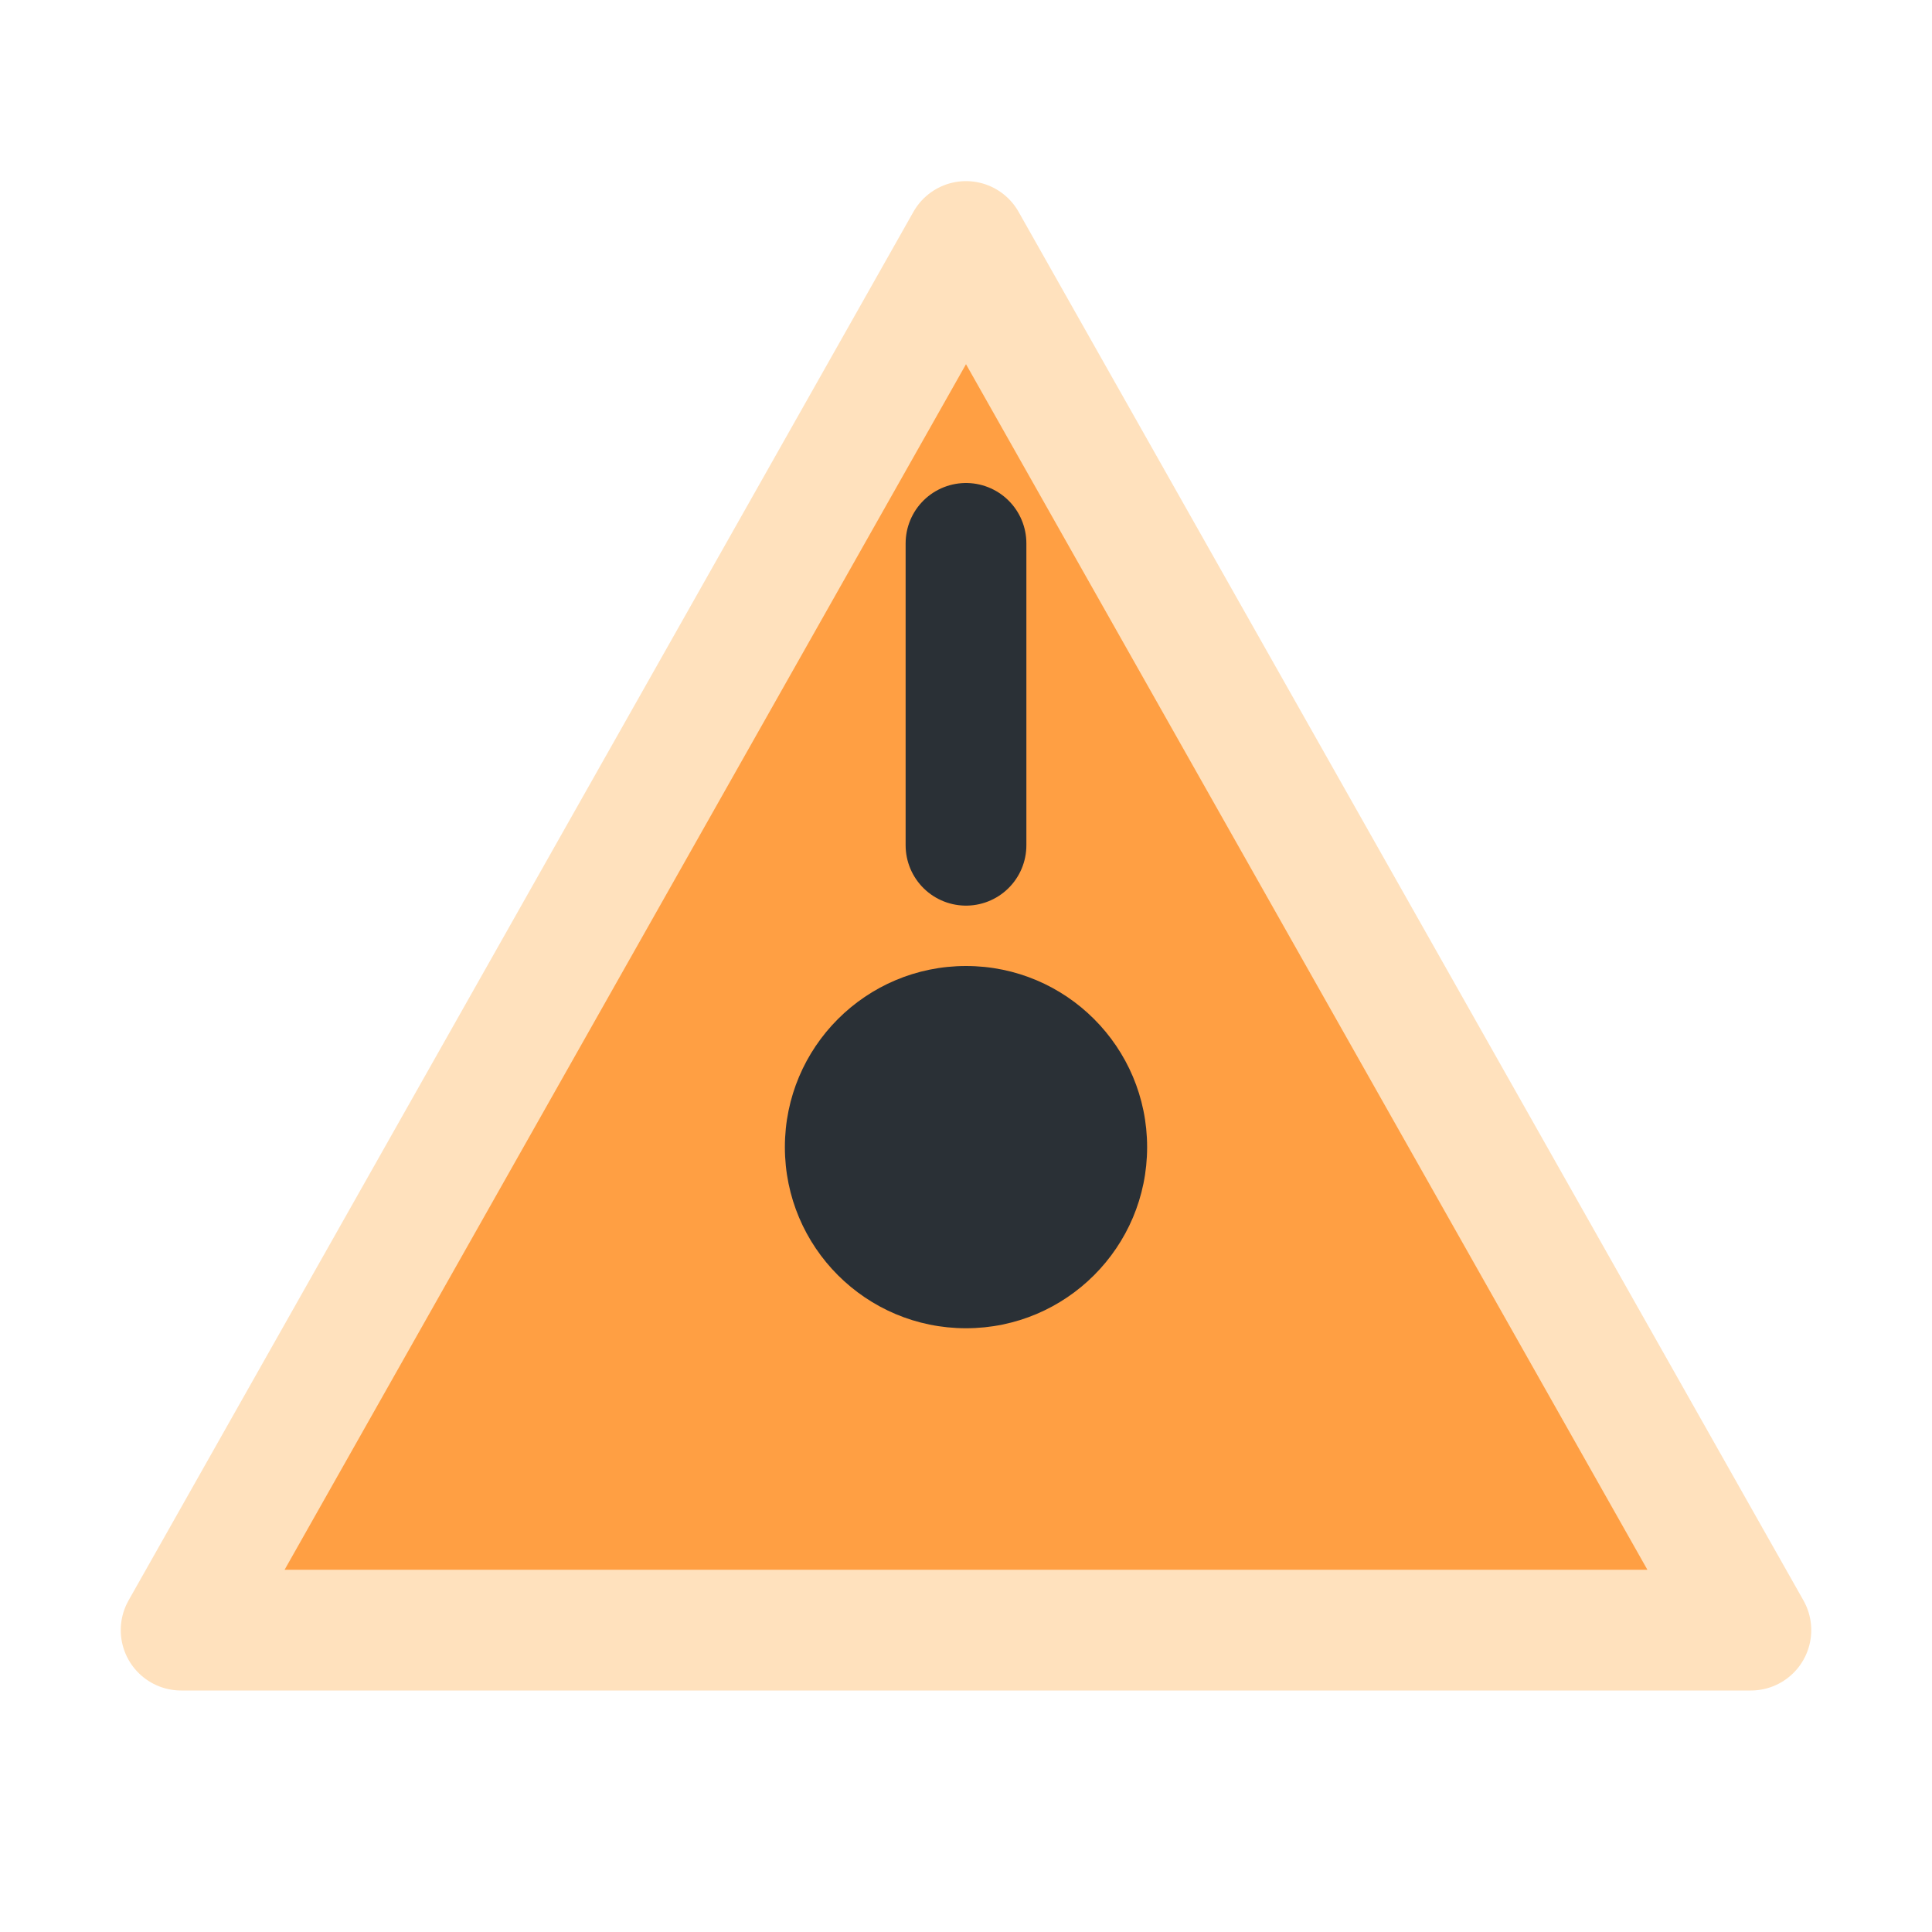
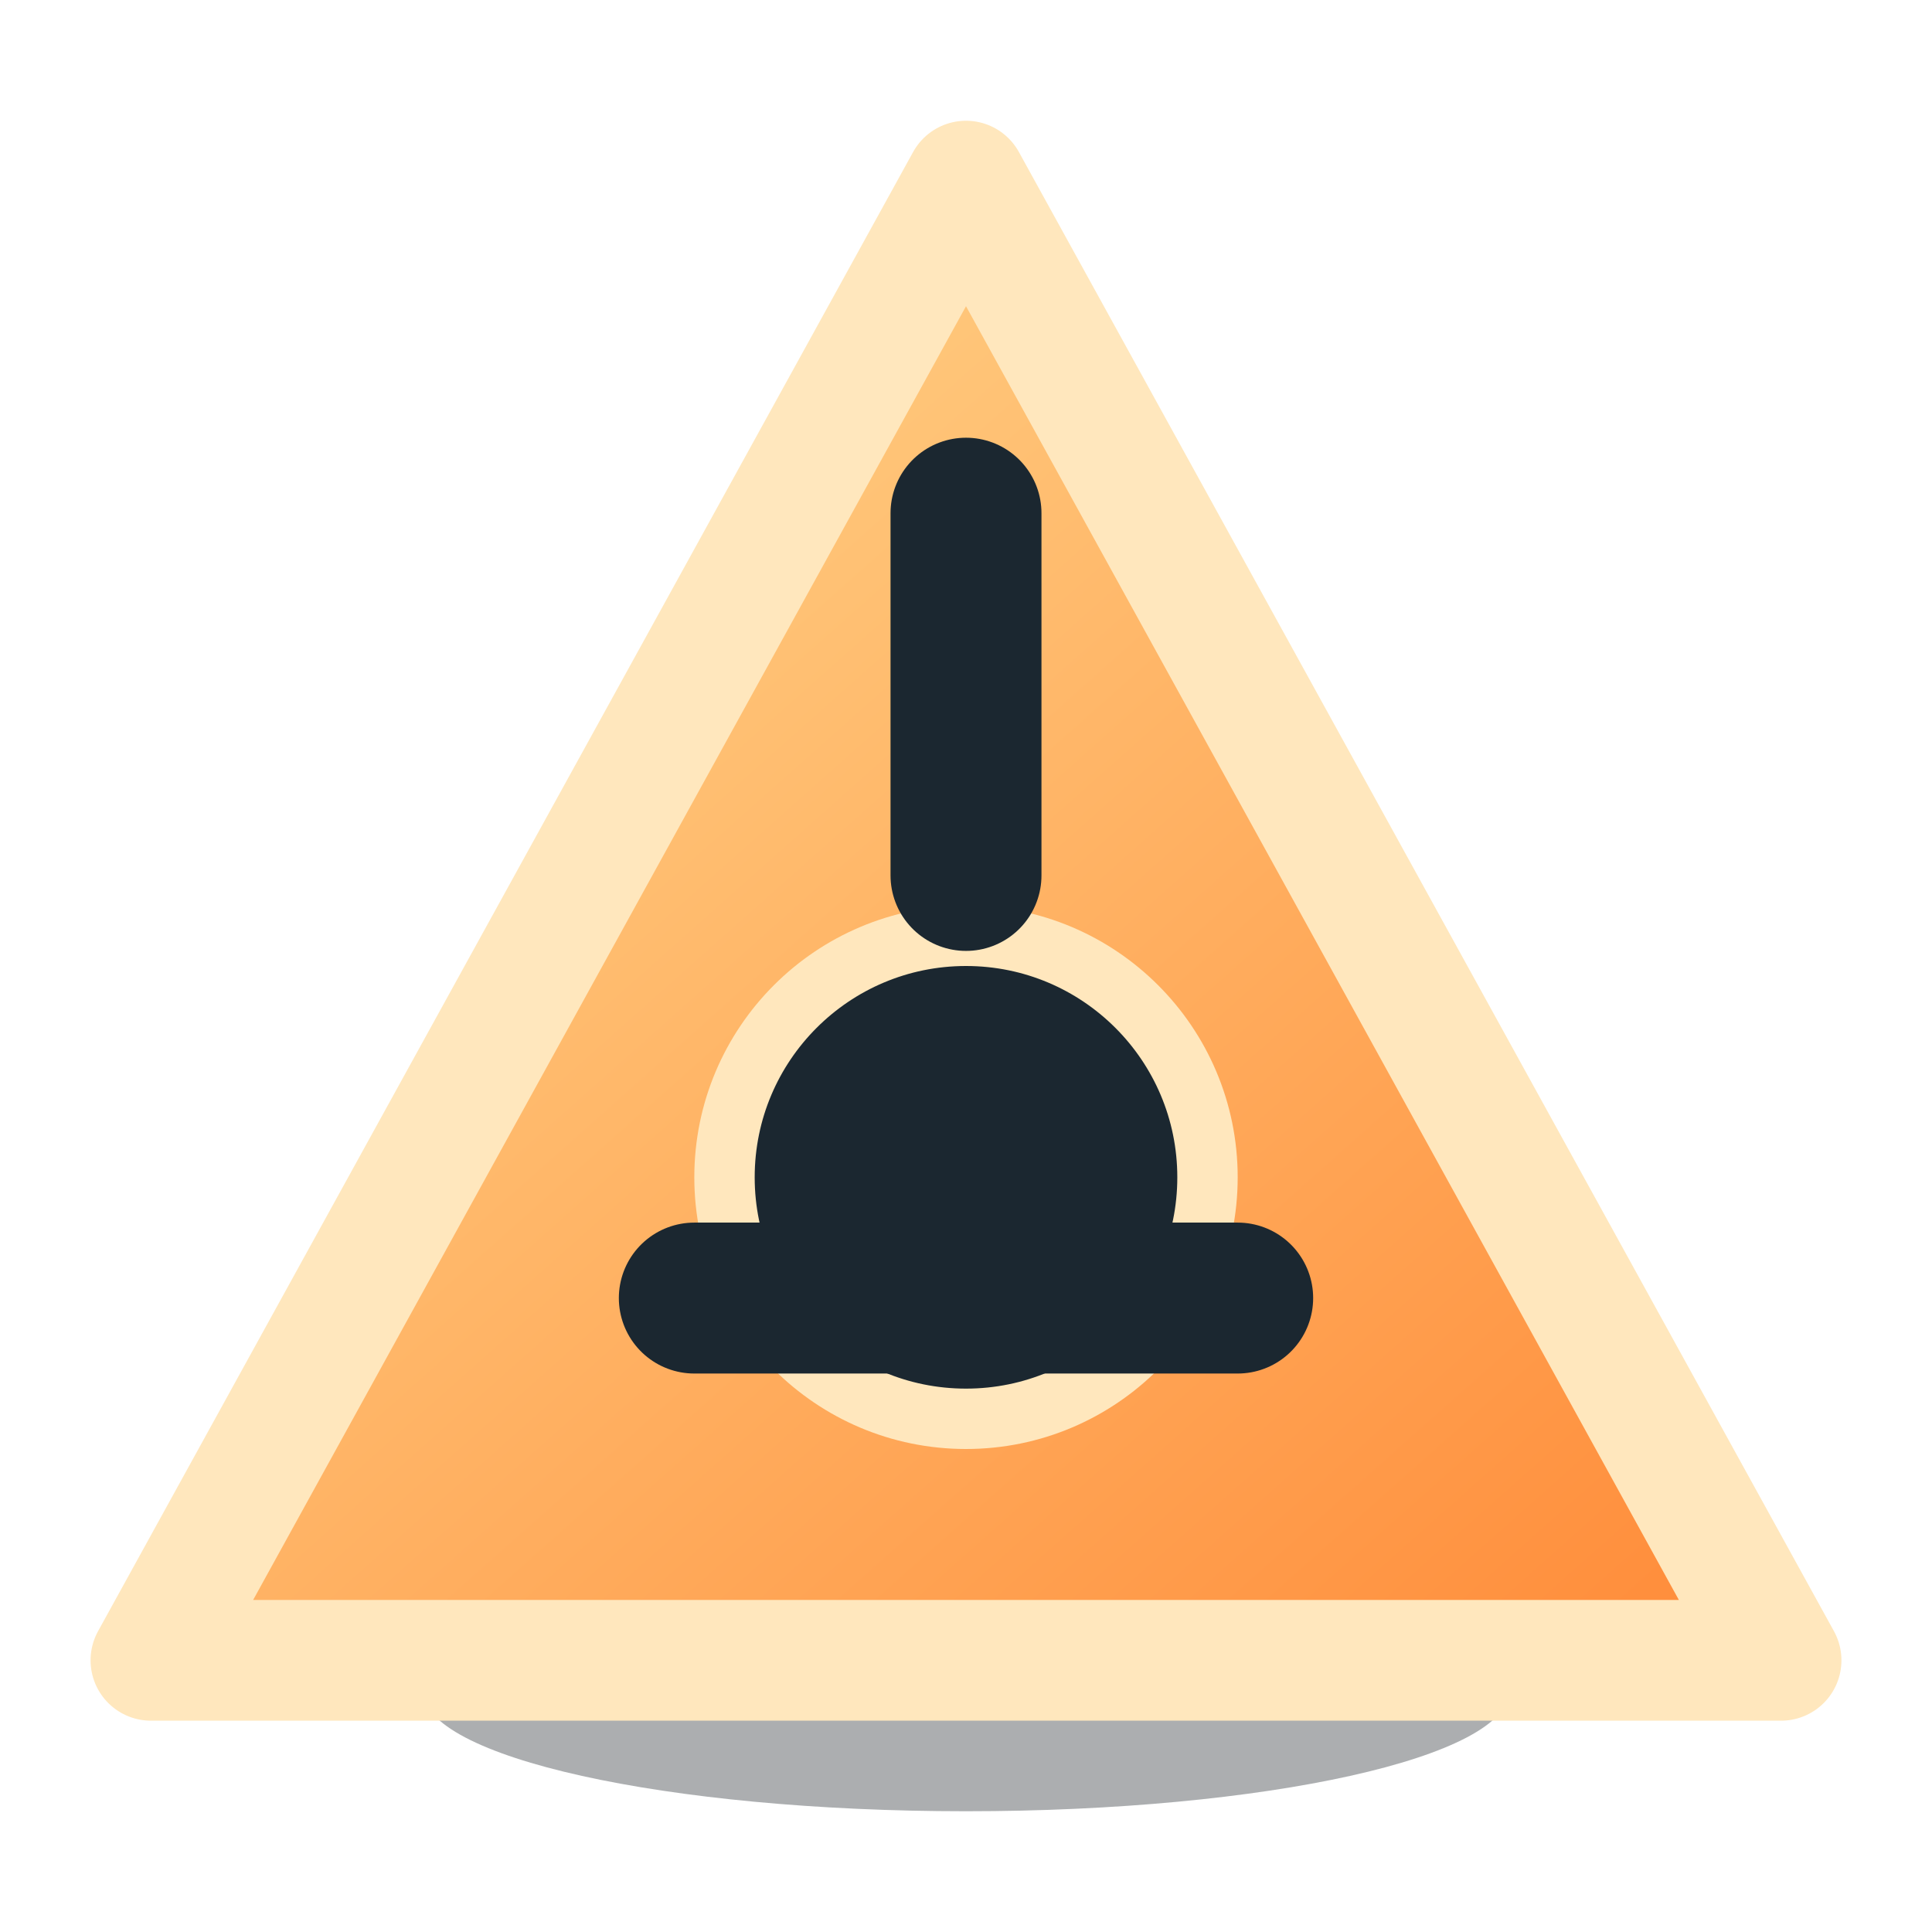
<svg xmlns="http://www.w3.org/2000/svg" viewBox="0 0 64 64" role="img" aria-label="Mine hazard">
-   <path d="M32 8 58 54H6Z" fill="#ff9f43" stroke="#ffe1bd" stroke-width="4" stroke-linejoin="round" />
-   <circle cx="32" cy="38" r="6" fill="#2a3036" />
-   <path d="M32 18v10" stroke="#2a3036" stroke-width="4" stroke-linecap="round" />
+   <defs>
+     <linearGradient id="mineBody" x1="12" y1="10" x2="52" y2="55" gradientUnits="userSpaceOnUse">
+       <stop stop-color="#ffd58a" />
+       <stop offset="1" stop-color="#ff8f3d" />
+     </linearGradient>
+   </defs>
+   <ellipse cx="32" cy="56" rx="18" ry="4" fill="#10181d" opacity=".35" />
+   <path d="M32 6 59 55H5Z" fill="url(#mineBody)" stroke="#ffe7bd" stroke-width="4" stroke-linejoin="round" />
+   <circle cx="32" cy="39" r="8" fill="#1b2730" stroke="#ffe7bd" stroke-width="2" />
+   <path d="M32 17v12M23 43h18" stroke="#1b2730" stroke-width="5" stroke-linecap="round" />
</svg>
